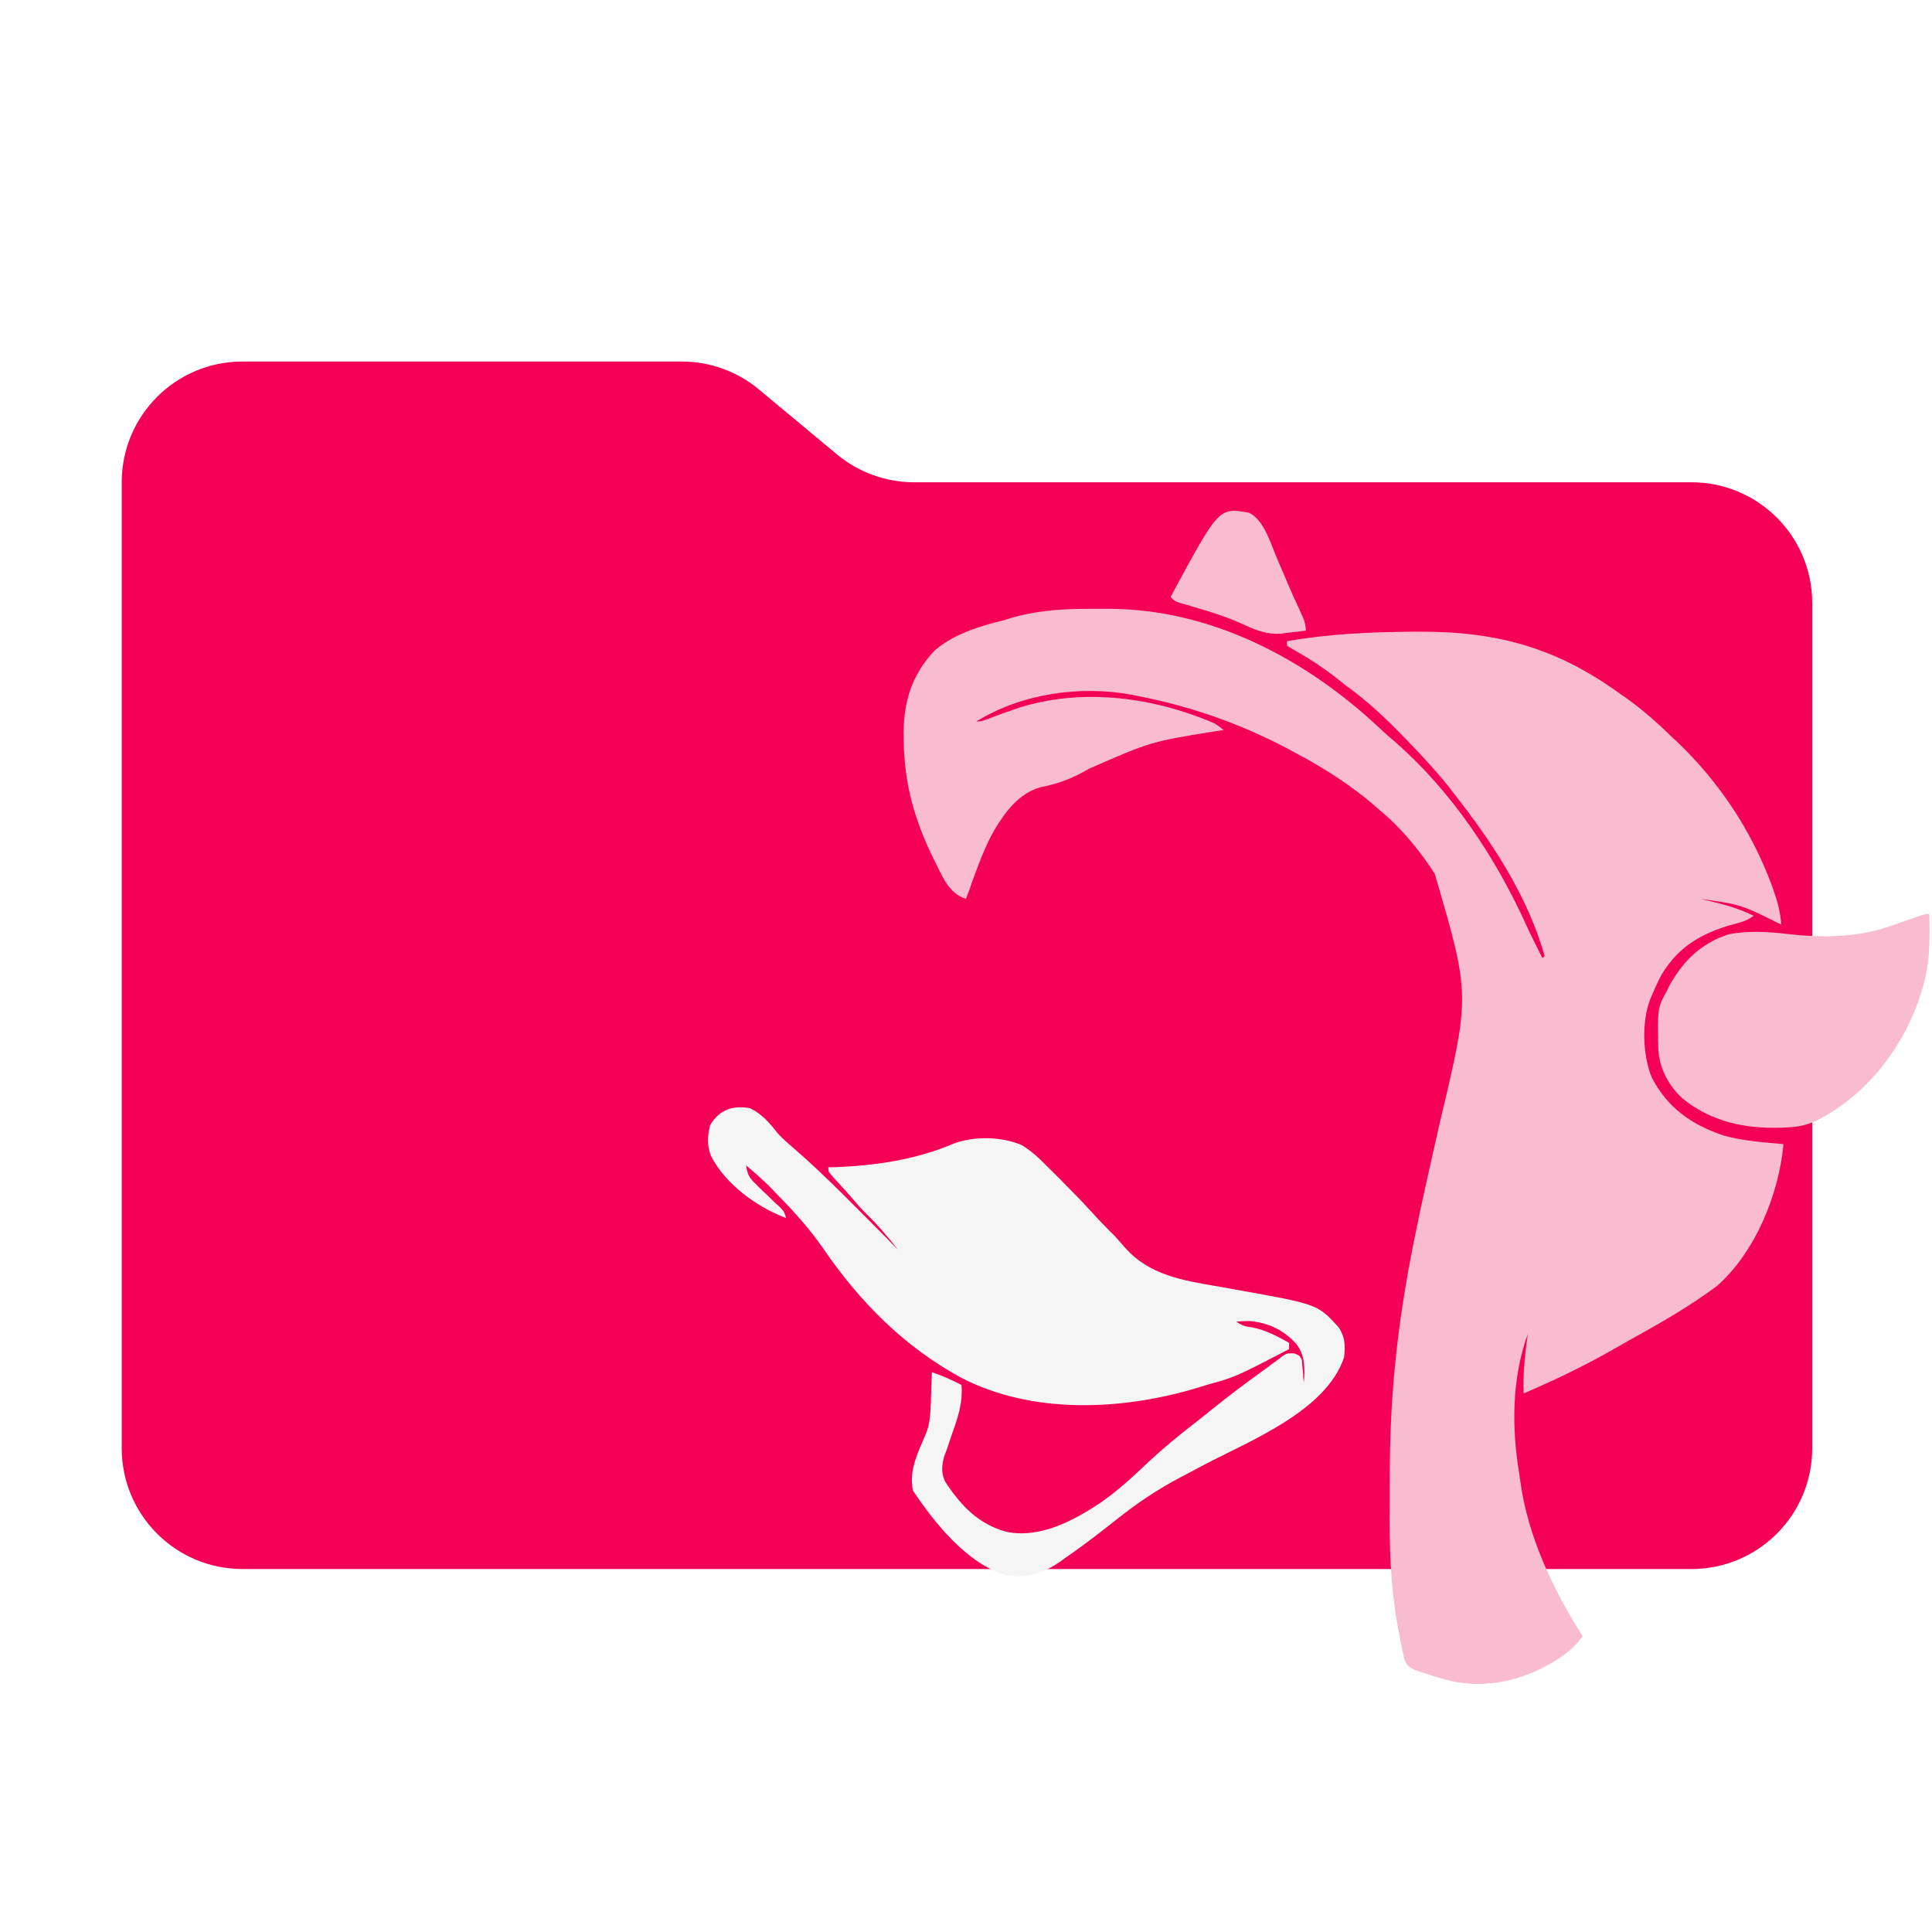
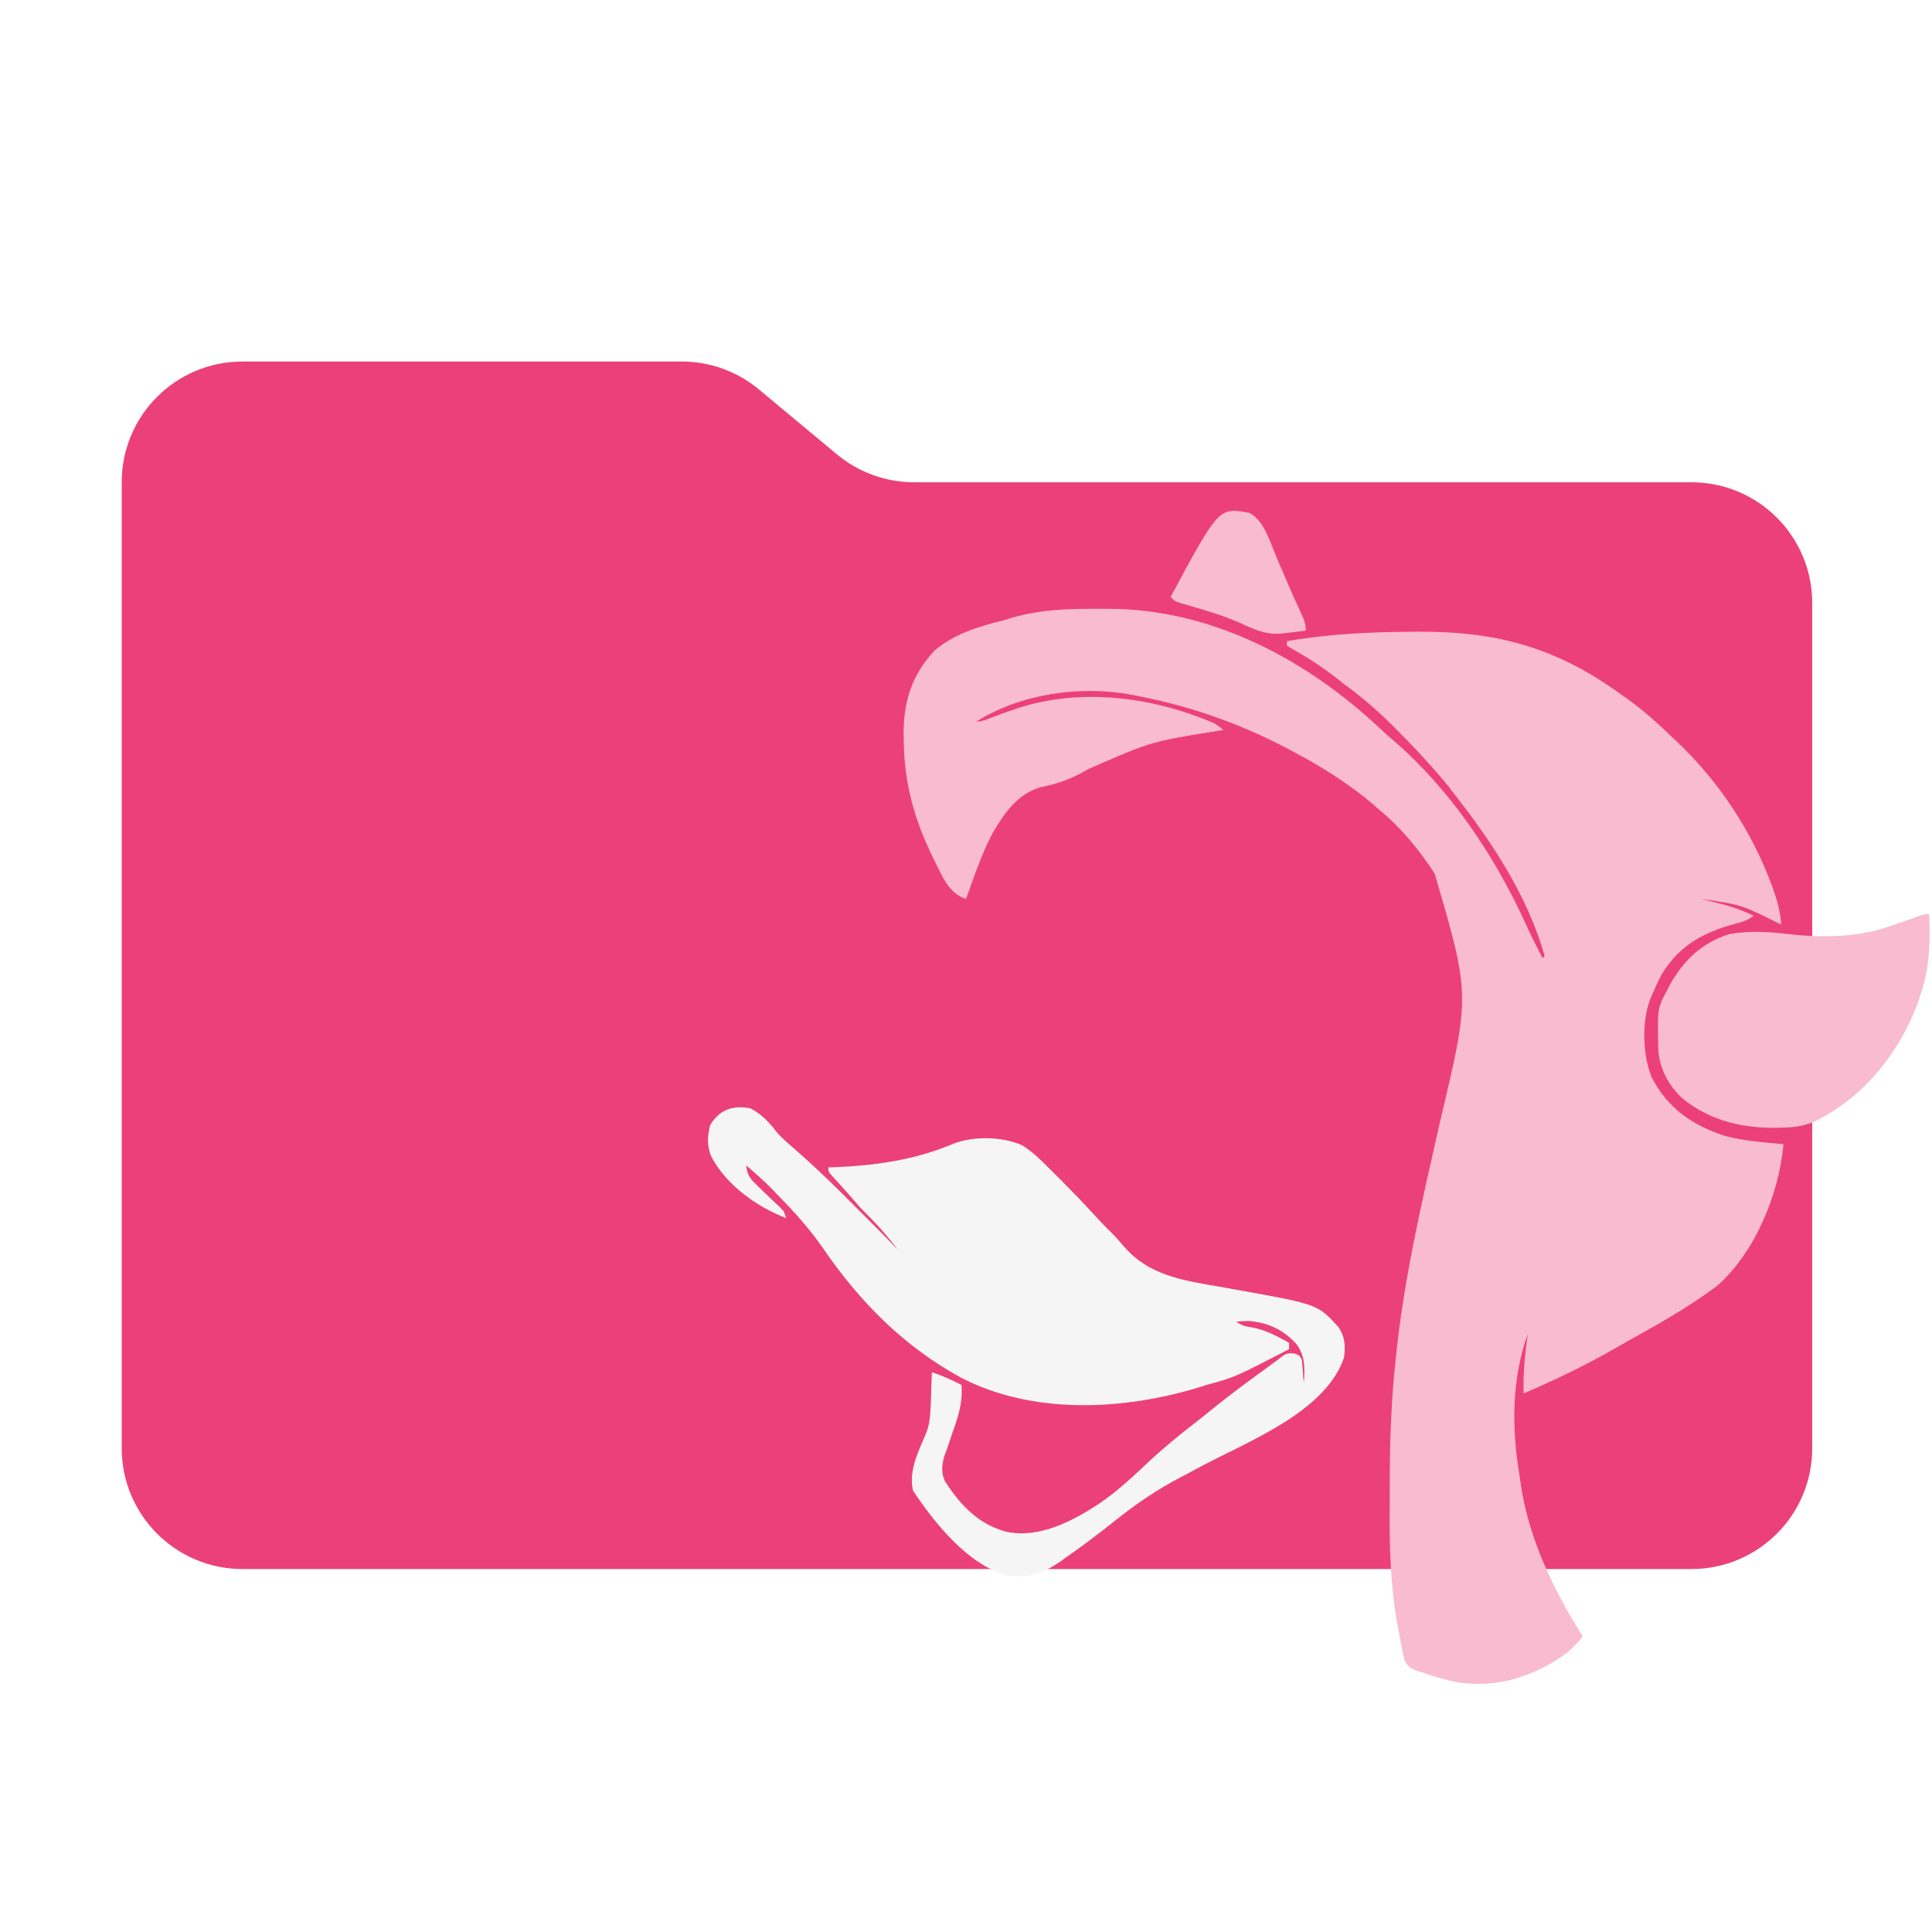
<svg xmlns="http://www.w3.org/2000/svg" xmlns:ns1="https://boxy-svg.com" viewBox="0 0 32 32" width="32px" height="32px">
  <defs>
    <ns1:export>
      <ns1:file format="svg" />
    </ns1:export>
    <ns1:export>
      <ns1:file format="svg" excluded="true" />
    </ns1:export>
  </defs>
-   <path d="M 13.86 7.524 L 12.572 6.452 C 12.213 6.152 11.76 5.988 11.292 5.988 L 4.016 5.988 C 2.911 5.988 2.016 6.883 2.016 7.988 L 2.016 23.988 C 2.016 25.092 2.911 25.988 4.016 25.988 L 28.016 25.988 C 29.121 25.988 30.016 25.092 30.016 23.988 L 30.016 9.988 C 30.016 8.883 29.121 7.988 28.016 7.988 L 15.14 7.988 C 14.672 7.988 14.219 7.823 13.86 7.524" style="fill: rgb(245, 0, 87);" />
+   <path d="M 13.86 7.524 L 12.572 6.452 C 12.213 6.152 11.76 5.988 11.292 5.988 L 4.016 5.988 C 2.911 5.988 2.016 6.883 2.016 7.988 L 2.016 23.988 C 2.016 25.092 2.911 25.988 4.016 25.988 L 28.016 25.988 C 29.121 25.988 30.016 25.092 30.016 23.988 L 30.016 9.988 C 30.016 8.883 29.121 7.988 28.016 7.988 L 15.14 7.988 C 14.672 7.988 14.219 7.823 13.86 7.524" style="fill: rgb(236, 64, 122);" />
  <path d="M 18.063 10.084 C 18.153 10.084 18.243 10.084 18.333 10.084 C 20.049 10.077 21.632 10.913 22.858 12.067 C 22.932 12.138 23.015 12.209 23.095 12.277 C 24.042 13.102 24.768 14.193 25.283 15.329 C 25.366 15.512 25.458 15.692 25.548 15.869 C 25.56 15.861 25.572 15.847 25.585 15.835 C 25.298 14.831 24.718 13.954 24.079 13.14 C 24.052 13.106 24.024 13.073 24 13.035 C 23.792 12.78 23.573 12.538 23.345 12.303 C 23.323 12.277 23.3 12.254 23.277 12.233 C 22.988 11.931 22.69 11.649 22.355 11.4 C 22.294 11.359 22.238 11.313 22.181 11.266 C 21.958 11.089 21.728 10.934 21.479 10.791 C 21.424 10.761 21.369 10.727 21.315 10.694 C 21.315 10.668 21.315 10.646 21.315 10.62 C 22.011 10.499 22.697 10.468 23.401 10.463 C 23.464 10.463 23.464 10.463 23.526 10.463 C 24.82 10.46 25.795 10.737 26.845 11.499 C 26.881 11.524 26.918 11.548 26.959 11.579 C 27.231 11.774 27.476 11.996 27.718 12.232 C 27.737 12.249 27.755 12.267 27.774 12.282 C 28.471 12.946 29.013 13.76 29.347 14.666 C 29.357 14.696 29.371 14.728 29.381 14.764 C 29.447 14.946 29.488 15.117 29.503 15.312 C 29.474 15.298 29.474 15.298 29.445 15.286 C 28.837 14.984 28.837 14.984 28.172 14.888 C 28.229 14.903 28.229 14.903 28.287 14.917 C 28.553 14.979 28.804 15.046 29.046 15.169 C 28.955 15.234 28.899 15.257 28.794 15.286 C 28.239 15.431 27.826 15.637 27.517 16.149 C 27.463 16.251 27.416 16.358 27.369 16.465 C 27.358 16.494 27.346 16.52 27.333 16.548 C 27.189 16.926 27.207 17.467 27.356 17.842 C 27.622 18.354 28.014 18.627 28.553 18.809 C 28.874 18.899 29.208 18.919 29.54 18.951 C 29.466 19.778 29.072 20.744 28.437 21.301 C 27.98 21.642 27.481 21.925 26.981 22.202 C 26.912 22.241 26.843 22.28 26.774 22.32 C 26.276 22.607 25.763 22.854 25.236 23.08 C 25.223 22.75 25.26 22.426 25.304 22.099 C 25.039 22.833 25.036 23.647 25.164 24.411 C 25.172 24.475 25.172 24.475 25.182 24.54 C 25.308 25.456 25.725 26.329 26.213 27.103 C 26.096 27.258 25.976 27.37 25.811 27.473 C 25.781 27.493 25.781 27.493 25.747 27.515 C 25.224 27.834 24.614 27.978 24.012 27.837 C 23.857 27.797 23.704 27.752 23.554 27.699 C 23.518 27.691 23.518 27.691 23.486 27.678 C 23.366 27.636 23.318 27.609 23.262 27.494 C 23.229 27.342 23.198 27.187 23.17 27.036 C 23.162 27.002 23.158 26.972 23.151 26.939 C 23.029 26.264 23.01 25.609 23.018 24.927 C 23.018 24.818 23.018 24.711 23.018 24.603 C 23.018 23.964 23.037 23.332 23.098 22.694 C 23.101 22.658 23.106 22.62 23.11 22.583 C 23.238 21.227 23.554 19.896 23.853 18.572 C 24.352 16.477 24.352 16.477 23.762 14.469 C 23.508 14.078 23.215 13.719 22.855 13.421 C 22.815 13.389 22.778 13.354 22.738 13.318 C 22.38 13.016 22.005 12.773 21.596 12.544 C 21.565 12.533 21.541 12.515 21.511 12.499 C 20.686 12.04 19.789 11.71 18.865 11.532 C 18.809 11.52 18.809 11.52 18.751 11.508 C 17.889 11.349 16.924 11.485 16.17 11.951 C 16.258 11.951 16.32 11.926 16.404 11.892 C 16.437 11.879 16.473 11.868 16.504 11.855 C 16.574 11.828 16.643 11.803 16.712 11.78 C 17.811 11.37 19.067 11.527 20.121 11.984 C 20.171 12.017 20.218 12.051 20.265 12.09 C 20.235 12.097 20.211 12.1 20.18 12.104 C 19.067 12.282 19.067 12.282 18.033 12.735 C 17.775 12.888 17.538 12.98 17.239 13.038 C 16.875 13.138 16.65 13.447 16.467 13.753 C 16.306 14.036 16.2 14.34 16.089 14.64 C 16.064 14.724 16.031 14.809 15.998 14.888 C 15.707 14.796 15.605 14.502 15.473 14.246 C 15.149 13.592 14.976 12.989 14.968 12.256 C 14.968 12.216 14.968 12.173 14.966 12.134 C 14.971 11.599 15.11 11.169 15.478 10.777 C 15.8 10.499 16.218 10.373 16.625 10.274 C 16.689 10.251 16.756 10.234 16.819 10.215 C 17.233 10.105 17.638 10.084 18.063 10.084 Z" style="fill: rgb(248, 187, 208);" />
  <path d="M 12.425 18.356 C 12.614 18.448 12.752 18.603 12.877 18.767 C 12.965 18.863 13.06 18.944 13.157 19.028 C 13.691 19.49 14.178 20.002 14.679 20.501 C 14.744 20.57 14.809 20.636 14.873 20.699 C 14.708 20.489 14.539 20.288 14.345 20.101 C 14.26 20.016 14.178 19.922 14.101 19.831 C 13.997 19.71 13.888 19.597 13.784 19.479 C 13.72 19.405 13.72 19.405 13.72 19.334 C 13.775 19.334 13.775 19.334 13.834 19.332 C 14.51 19.305 15.175 19.208 15.802 18.939 C 16.141 18.814 16.596 18.825 16.924 18.967 C 17.091 19.068 17.226 19.197 17.359 19.334 C 17.391 19.363 17.416 19.39 17.446 19.42 C 17.525 19.496 17.599 19.572 17.675 19.651 C 17.701 19.68 17.732 19.704 17.756 19.734 C 17.861 19.836 17.958 19.943 18.057 20.049 C 18.187 20.192 18.322 20.335 18.461 20.469 C 18.522 20.534 18.576 20.602 18.636 20.667 C 19.024 21.109 19.568 21.204 20.121 21.299 C 20.171 21.305 20.218 21.316 20.265 21.324 C 20.336 21.338 20.406 21.349 20.477 21.362 C 21.825 21.602 21.825 21.602 22.174 21.986 C 22.279 22.15 22.286 22.291 22.261 22.486 C 21.958 23.383 20.68 23.87 19.903 24.283 C 19.863 24.304 19.824 24.325 19.783 24.347 C 19.703 24.39 19.627 24.432 19.547 24.472 C 19.165 24.673 18.82 24.907 18.488 25.172 C 18.432 25.216 18.379 25.258 18.324 25.301 C 18.297 25.322 18.27 25.341 18.243 25.364 C 18.044 25.517 17.846 25.667 17.639 25.807 C 17.609 25.831 17.609 25.831 17.578 25.854 C 17.283 26.056 17.024 26.153 16.66 26.088 C 16.019 25.903 15.476 25.222 15.122 24.689 C 15.048 24.353 15.211 24.044 15.338 23.742 C 15.392 23.608 15.404 23.486 15.412 23.347 C 15.413 23.31 15.413 23.273 15.419 23.236 C 15.419 23.198 15.419 23.16 15.421 23.124 C 15.424 23.066 15.424 23.066 15.424 23.009 C 15.429 22.913 15.43 22.822 15.435 22.729 C 15.607 22.784 15.764 22.855 15.925 22.939 C 15.949 23.236 15.867 23.475 15.768 23.752 C 15.739 23.837 15.71 23.924 15.681 24.011 C 15.665 24.05 15.654 24.087 15.637 24.128 C 15.599 24.279 15.586 24.396 15.654 24.539 C 15.914 24.937 16.207 25.248 16.675 25.373 C 17.229 25.482 17.776 25.19 18.227 24.89 C 18.522 24.688 18.78 24.444 19.04 24.198 C 19.269 23.987 19.504 23.791 19.75 23.601 C 19.857 23.517 19.964 23.434 20.068 23.348 C 20.371 23.103 20.682 22.872 20.998 22.645 C 21.043 22.609 21.092 22.573 21.143 22.538 C 21.303 22.412 21.303 22.412 21.435 22.417 C 21.523 22.449 21.523 22.449 21.562 22.521 C 21.568 22.586 21.574 22.651 21.58 22.718 C 21.582 22.751 21.585 22.787 21.585 22.822 C 21.592 22.851 21.592 22.876 21.596 22.905 C 21.612 22.662 21.622 22.465 21.473 22.262 C 21.261 22.028 21.009 21.908 20.691 21.88 C 20.622 21.88 20.547 21.885 20.475 21.89 C 20.578 21.959 20.617 21.97 20.739 21.986 C 20.961 22.028 21.151 22.129 21.351 22.241 C 21.351 22.275 21.351 22.31 21.351 22.346 C 20.459 22.809 20.459 22.809 19.985 22.939 C 19.94 22.954 19.889 22.969 19.842 22.984 C 18.589 23.362 17.101 23.434 15.913 22.816 C 14.971 22.301 14.237 21.559 13.638 20.683 C 13.412 20.357 13.157 20.072 12.881 19.793 C 12.854 19.762 12.822 19.734 12.796 19.702 C 12.656 19.56 12.508 19.428 12.358 19.303 C 12.376 19.449 12.414 19.516 12.525 19.617 C 12.564 19.659 12.564 19.659 12.606 19.698 C 12.632 19.723 12.657 19.751 12.69 19.778 C 12.742 19.831 12.798 19.883 12.854 19.936 C 12.893 19.97 12.893 19.97 12.928 20.006 C 12.987 20.067 12.987 20.067 13.021 20.175 C 12.53 19.989 12.015 19.616 11.775 19.144 C 11.709 18.971 11.716 18.814 11.763 18.634 C 11.918 18.377 12.137 18.303 12.425 18.356 Z" style="fill: rgb(245, 245, 245);" />
  <path d="M 31.953 15.138 C 31.971 15.602 31.964 16.021 31.812 16.465 C 31.8 16.509 31.785 16.553 31.769 16.6 C 31.46 17.44 30.868 18.176 30.059 18.574 C 29.918 18.634 29.794 18.662 29.644 18.671 C 29.577 18.675 29.577 18.675 29.508 18.678 C 28.901 18.698 28.337 18.579 27.86 18.188 C 27.627 17.967 27.475 17.677 27.466 17.356 C 27.453 16.694 27.453 16.694 27.617 16.396 C 27.63 16.364 27.646 16.334 27.663 16.303 C 27.894 15.899 28.193 15.611 28.644 15.472 C 28.95 15.416 29.274 15.43 29.581 15.467 C 30.15 15.534 30.746 15.534 31.288 15.346 C 31.315 15.334 31.339 15.329 31.366 15.319 C 31.502 15.273 31.634 15.227 31.768 15.179 C 31.885 15.138 31.885 15.138 31.953 15.138 Z" style="fill: rgb(248, 187, 208);" />
  <path d="M 20.685 8.492 C 20.937 8.605 21.054 9.022 21.154 9.256 C 21.187 9.332 21.219 9.407 21.255 9.489 C 21.272 9.526 21.284 9.563 21.303 9.604 C 21.347 9.705 21.39 9.806 21.435 9.908 C 21.448 9.933 21.463 9.961 21.475 9.992 C 21.502 10.046 21.523 10.098 21.548 10.153 C 21.598 10.259 21.628 10.33 21.628 10.445 C 21.523 10.46 21.419 10.472 21.315 10.482 C 21.287 10.485 21.26 10.49 21.232 10.494 C 20.967 10.517 20.772 10.426 20.542 10.319 C 20.273 10.201 19.999 10.117 19.718 10.037 C 19.686 10.025 19.652 10.015 19.62 10.008 C 19.59 10 19.56 9.992 19.532 9.982 C 19.459 9.958 19.459 9.958 19.389 9.887 C 20.187 8.404 20.187 8.404 20.685 8.492 Z" style="fill: rgb(248, 187, 208);" />
</svg>
